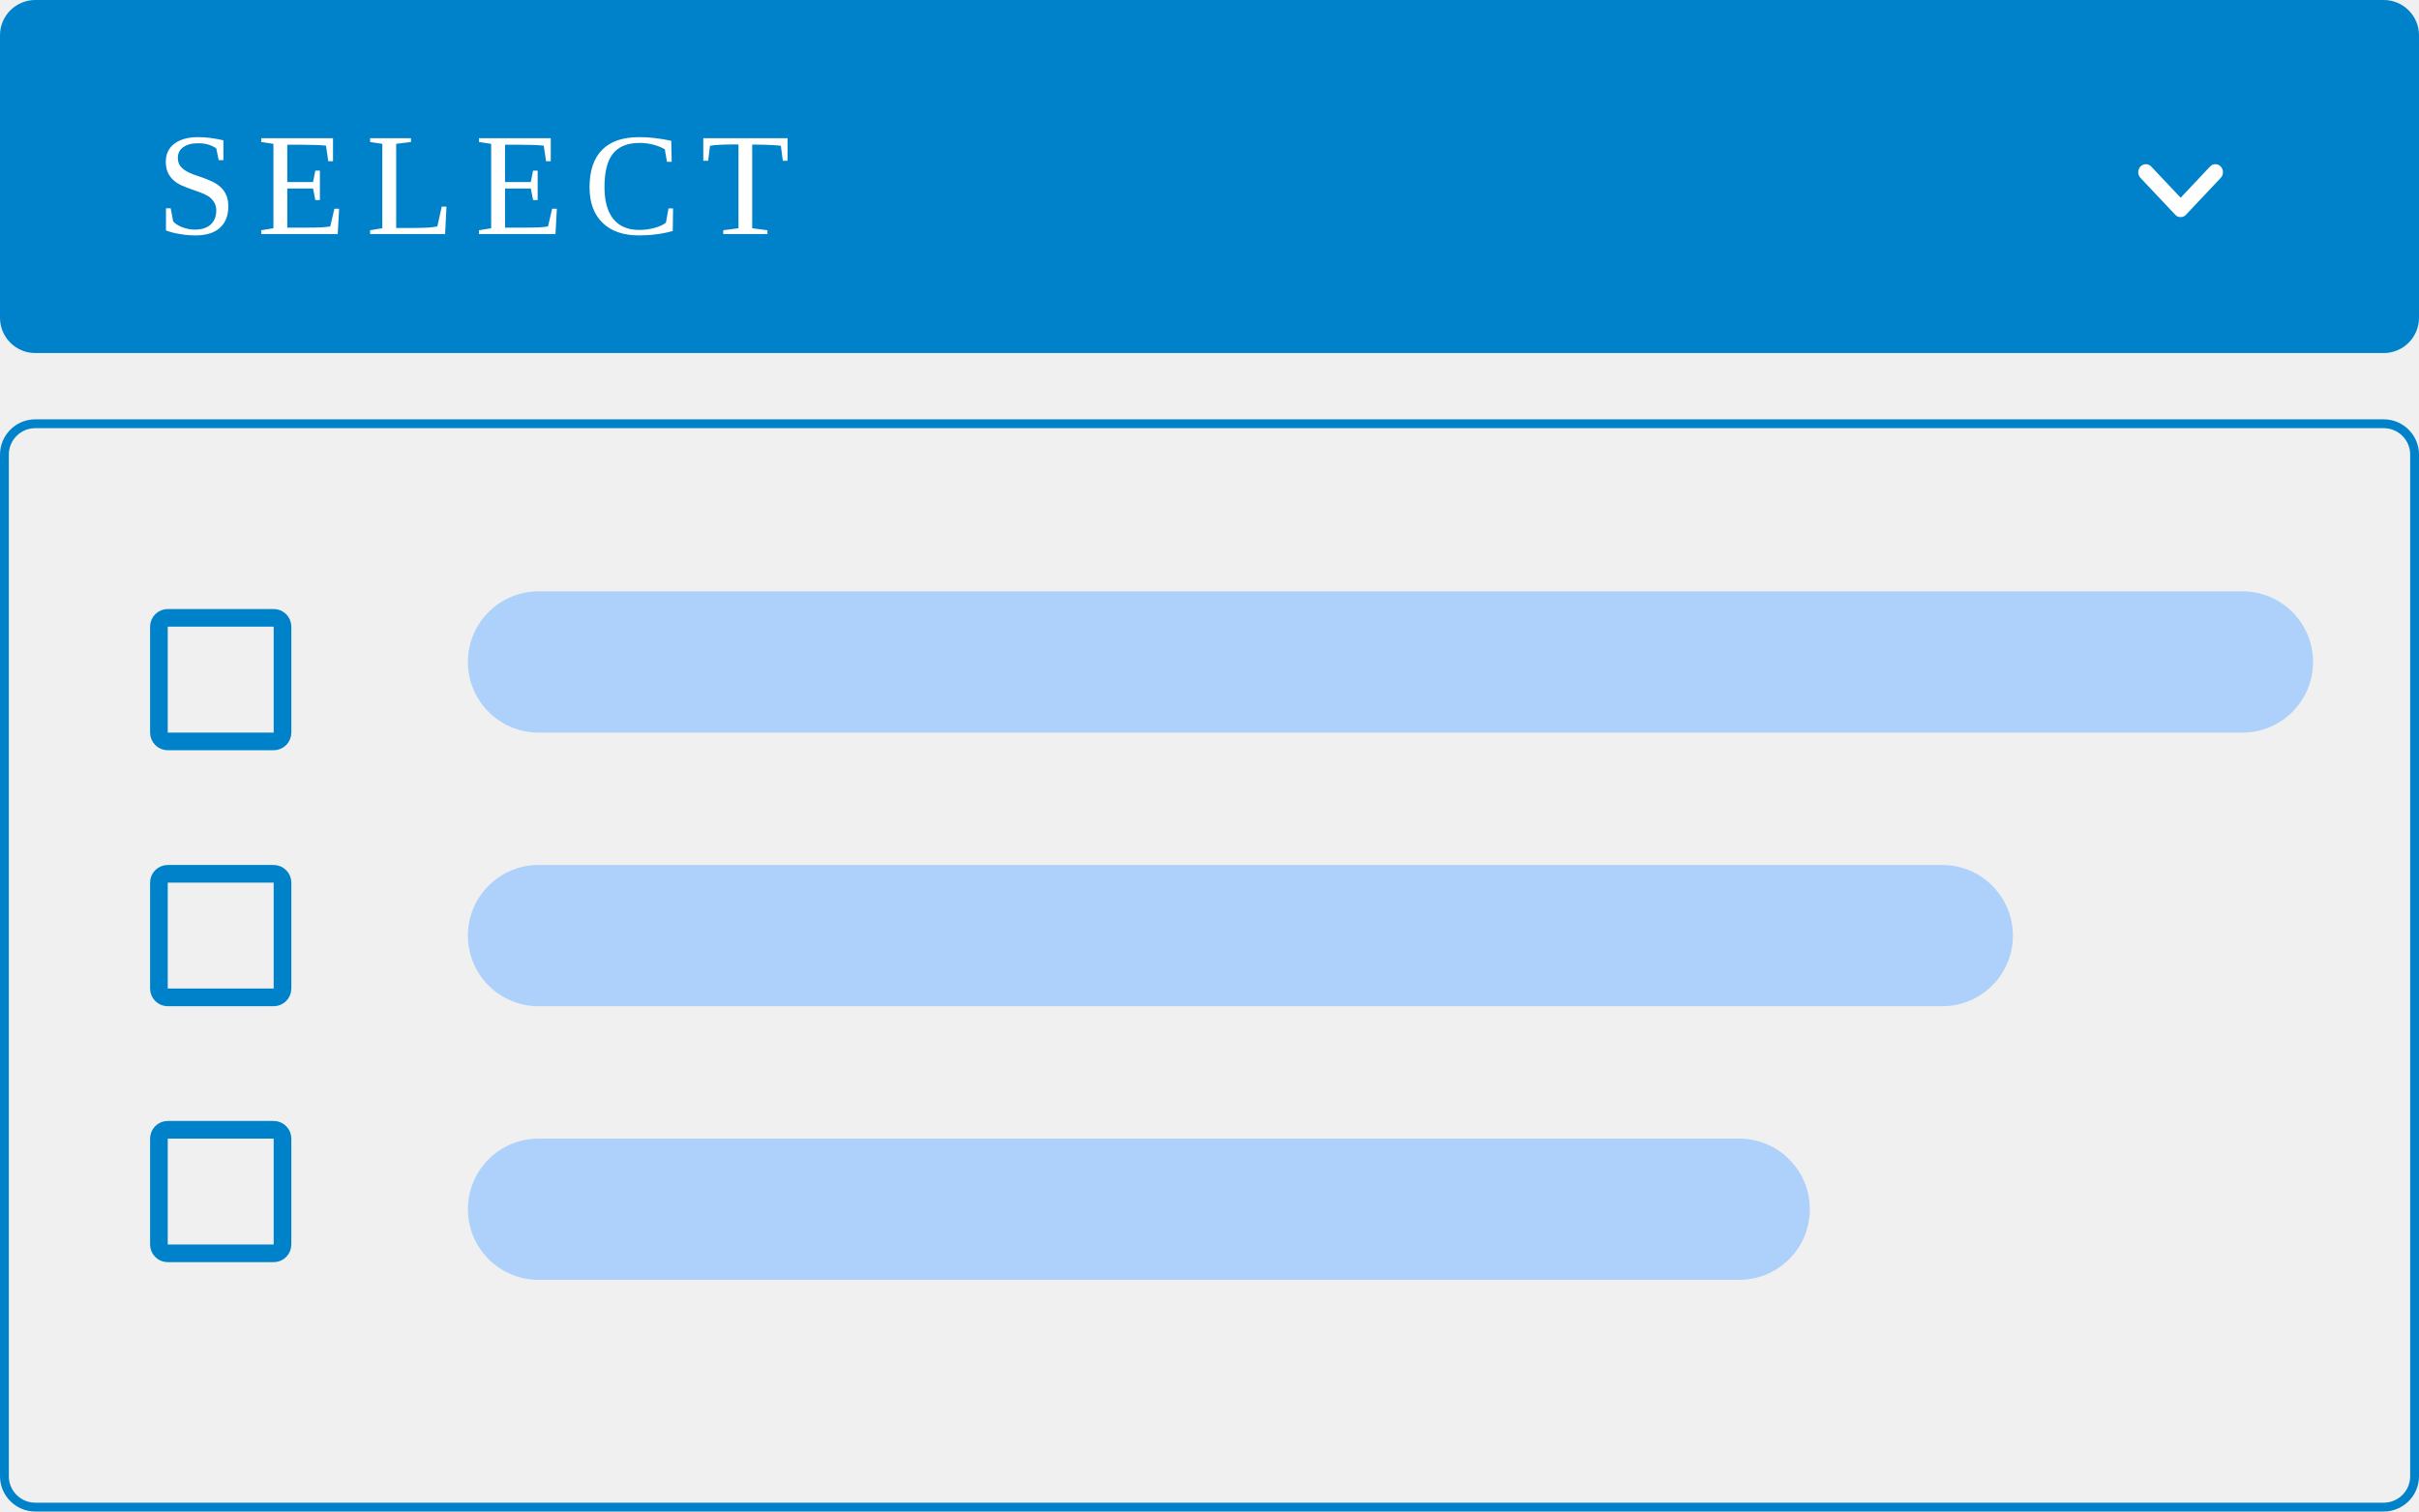
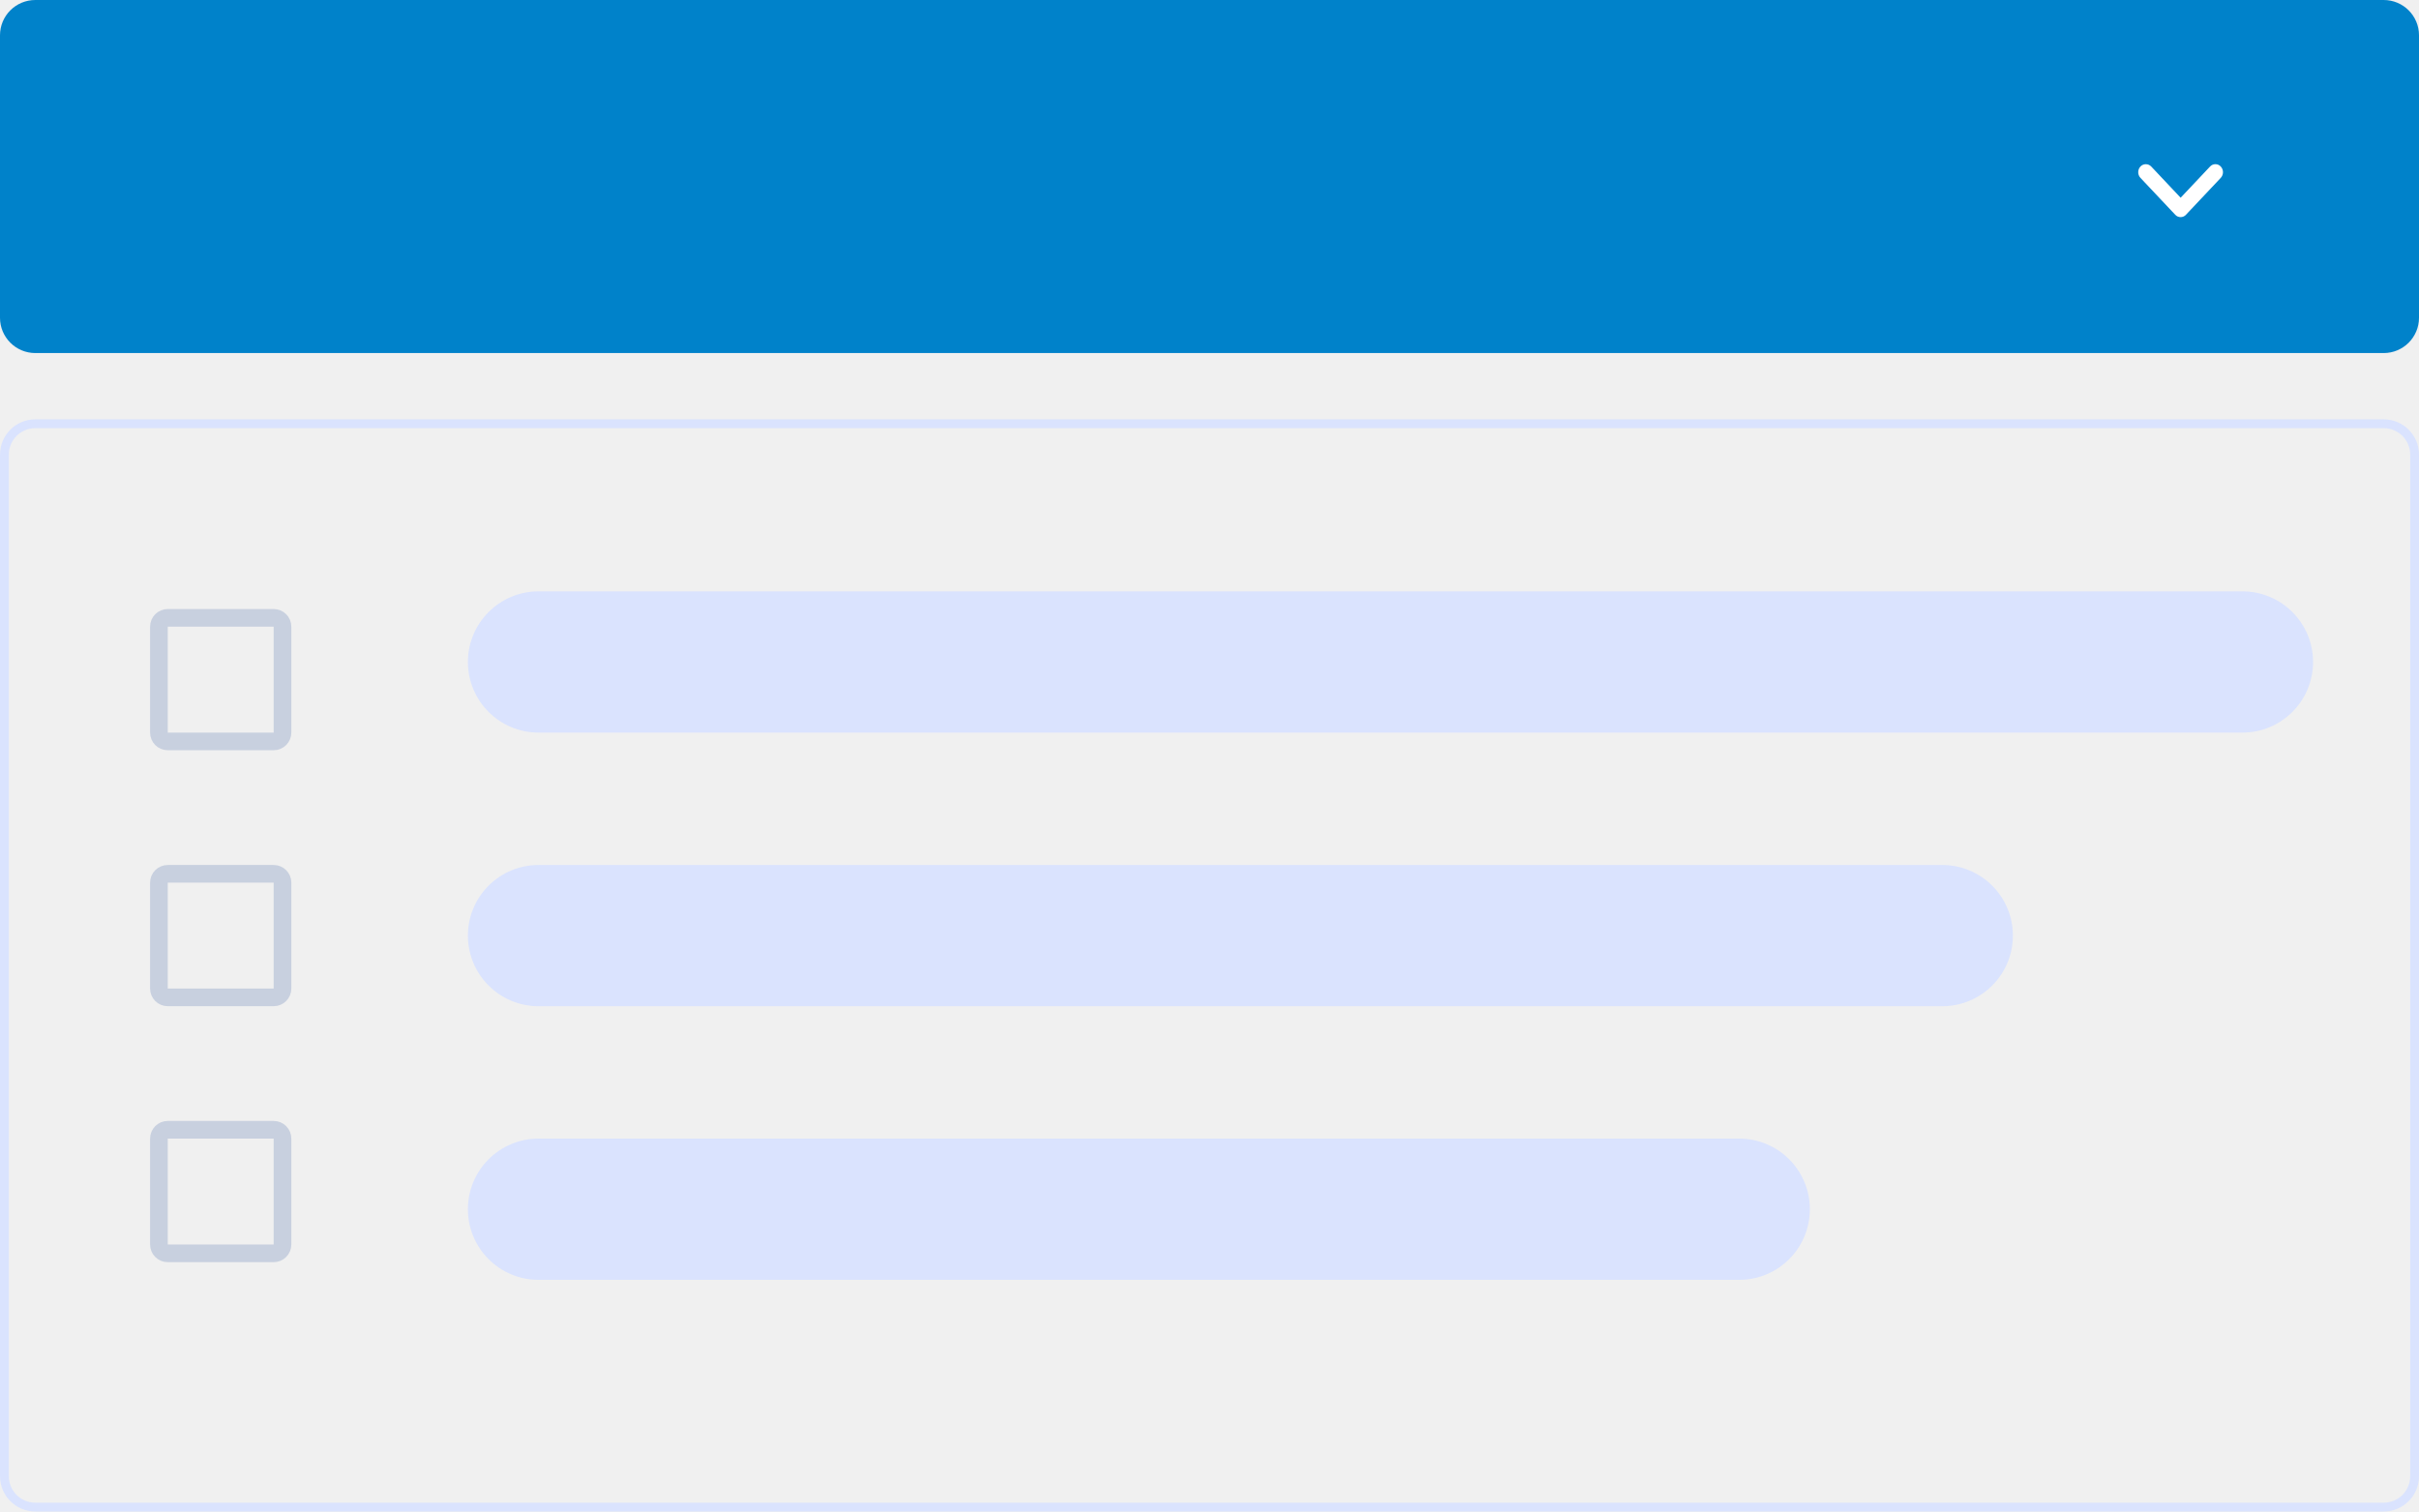
<svg xmlns="http://www.w3.org/2000/svg" viewBox="0 0 248 155" fill="none">
  <rect width="248" height="36.204" rx="3.62" fill="#0082CA" />
-   <text x="16" y="24" font-size="15" letter-spacing="2" fill="#fff">SELECT</text>
-   <rect x=".453" y="43.453" width="247.095" height="111.095" rx="3.168" stroke="#0082CA" stroke-width=".905" />
-   <g fill="#add1fa">
-     <rect x="47.971" y="60.643" width="189.168" height="14.482" rx="7.241" />
-     <rect x="47.971" y="88.701" width="158.394" height="14.482" rx="7.241" />
-     <rect x="47.971" y="116.76" width="137.577" height="14.482" rx="7.241" />
+   <rect x=".453" y="43.453" width="247.095" height="111.095" rx="3.168" stroke="#DAE3FE" stroke-width=".905" />
+   <rect x="47.971" y="60.643" width="189.168" height="14.482" rx="7.241" fill="#DAE3FE" />
+   <rect x="47.971" y="88.701" width="158.394" height="14.482" rx="7.241" fill="#DAE3FE" />
+   <rect x="47.971" y="116.76" width="137.577" height="14.482" rx="7.241" fill="#DAE3FE" />
+   <g clip-path="url(#a)">
+     <rect x="16.292" y="63.358" width="12.671" height="12.671" rx=".905" stroke="#C8D0DF" stroke-width="1.81" />
  </g>
-   <g stroke="#0082CA" stroke-width="1.81">
-     <rect x="16.292" y="63.358" width="12.671" height="12.671" rx=".905" />
-     <rect x="16.292" y="89.606" width="12.671" height="12.671" rx=".905" />
-     <rect x="16.292" y="115.854" width="12.671" height="12.671" rx=".905" />
+   <g clip-path="url(#b)">
+     <rect x="16.292" y="89.606" width="12.671" height="12.671" rx=".905" stroke="#C8D0DF" stroke-width="1.81" />
+   </g>
+   <g clip-path="url(#c)">
+     <rect x="16.292" y="115.854" width="12.671" height="12.671" rx=".905" stroke="#C8D0DF" stroke-width="1.81" />
  </g>
  <path d="m220.546 17.076 3.017 3.2 3.017-3.2a.743.743 0 0 1 1.096 0 .857.857 0 0 1 0 1.163l-3.569 3.785a.743.743 0 0 1-1.096 0l-3.569-3.785a.855.855 0 0 1 0-1.163.759.759 0 0 1 1.104 0Z" fill="#fff" />
+   <defs>
+     <clipPath id="a">
+       <path fill="#fff" transform="translate(15.387 62.453)" d="M0 0h14.482v14.482H0z" />
+     </clipPath>
+     <clipPath id="b">
+       <path fill="#fff" transform="translate(15.387 88.701)" d="M0 0h14.482v14.482H0z" />
+     </clipPath>
+     <clipPath id="c">
+       <path fill="#fff" transform="translate(15.387 114.949)" d="M0 0h14.482v14.482H0z" />
+     </clipPath>
+   </defs>
</svg>
